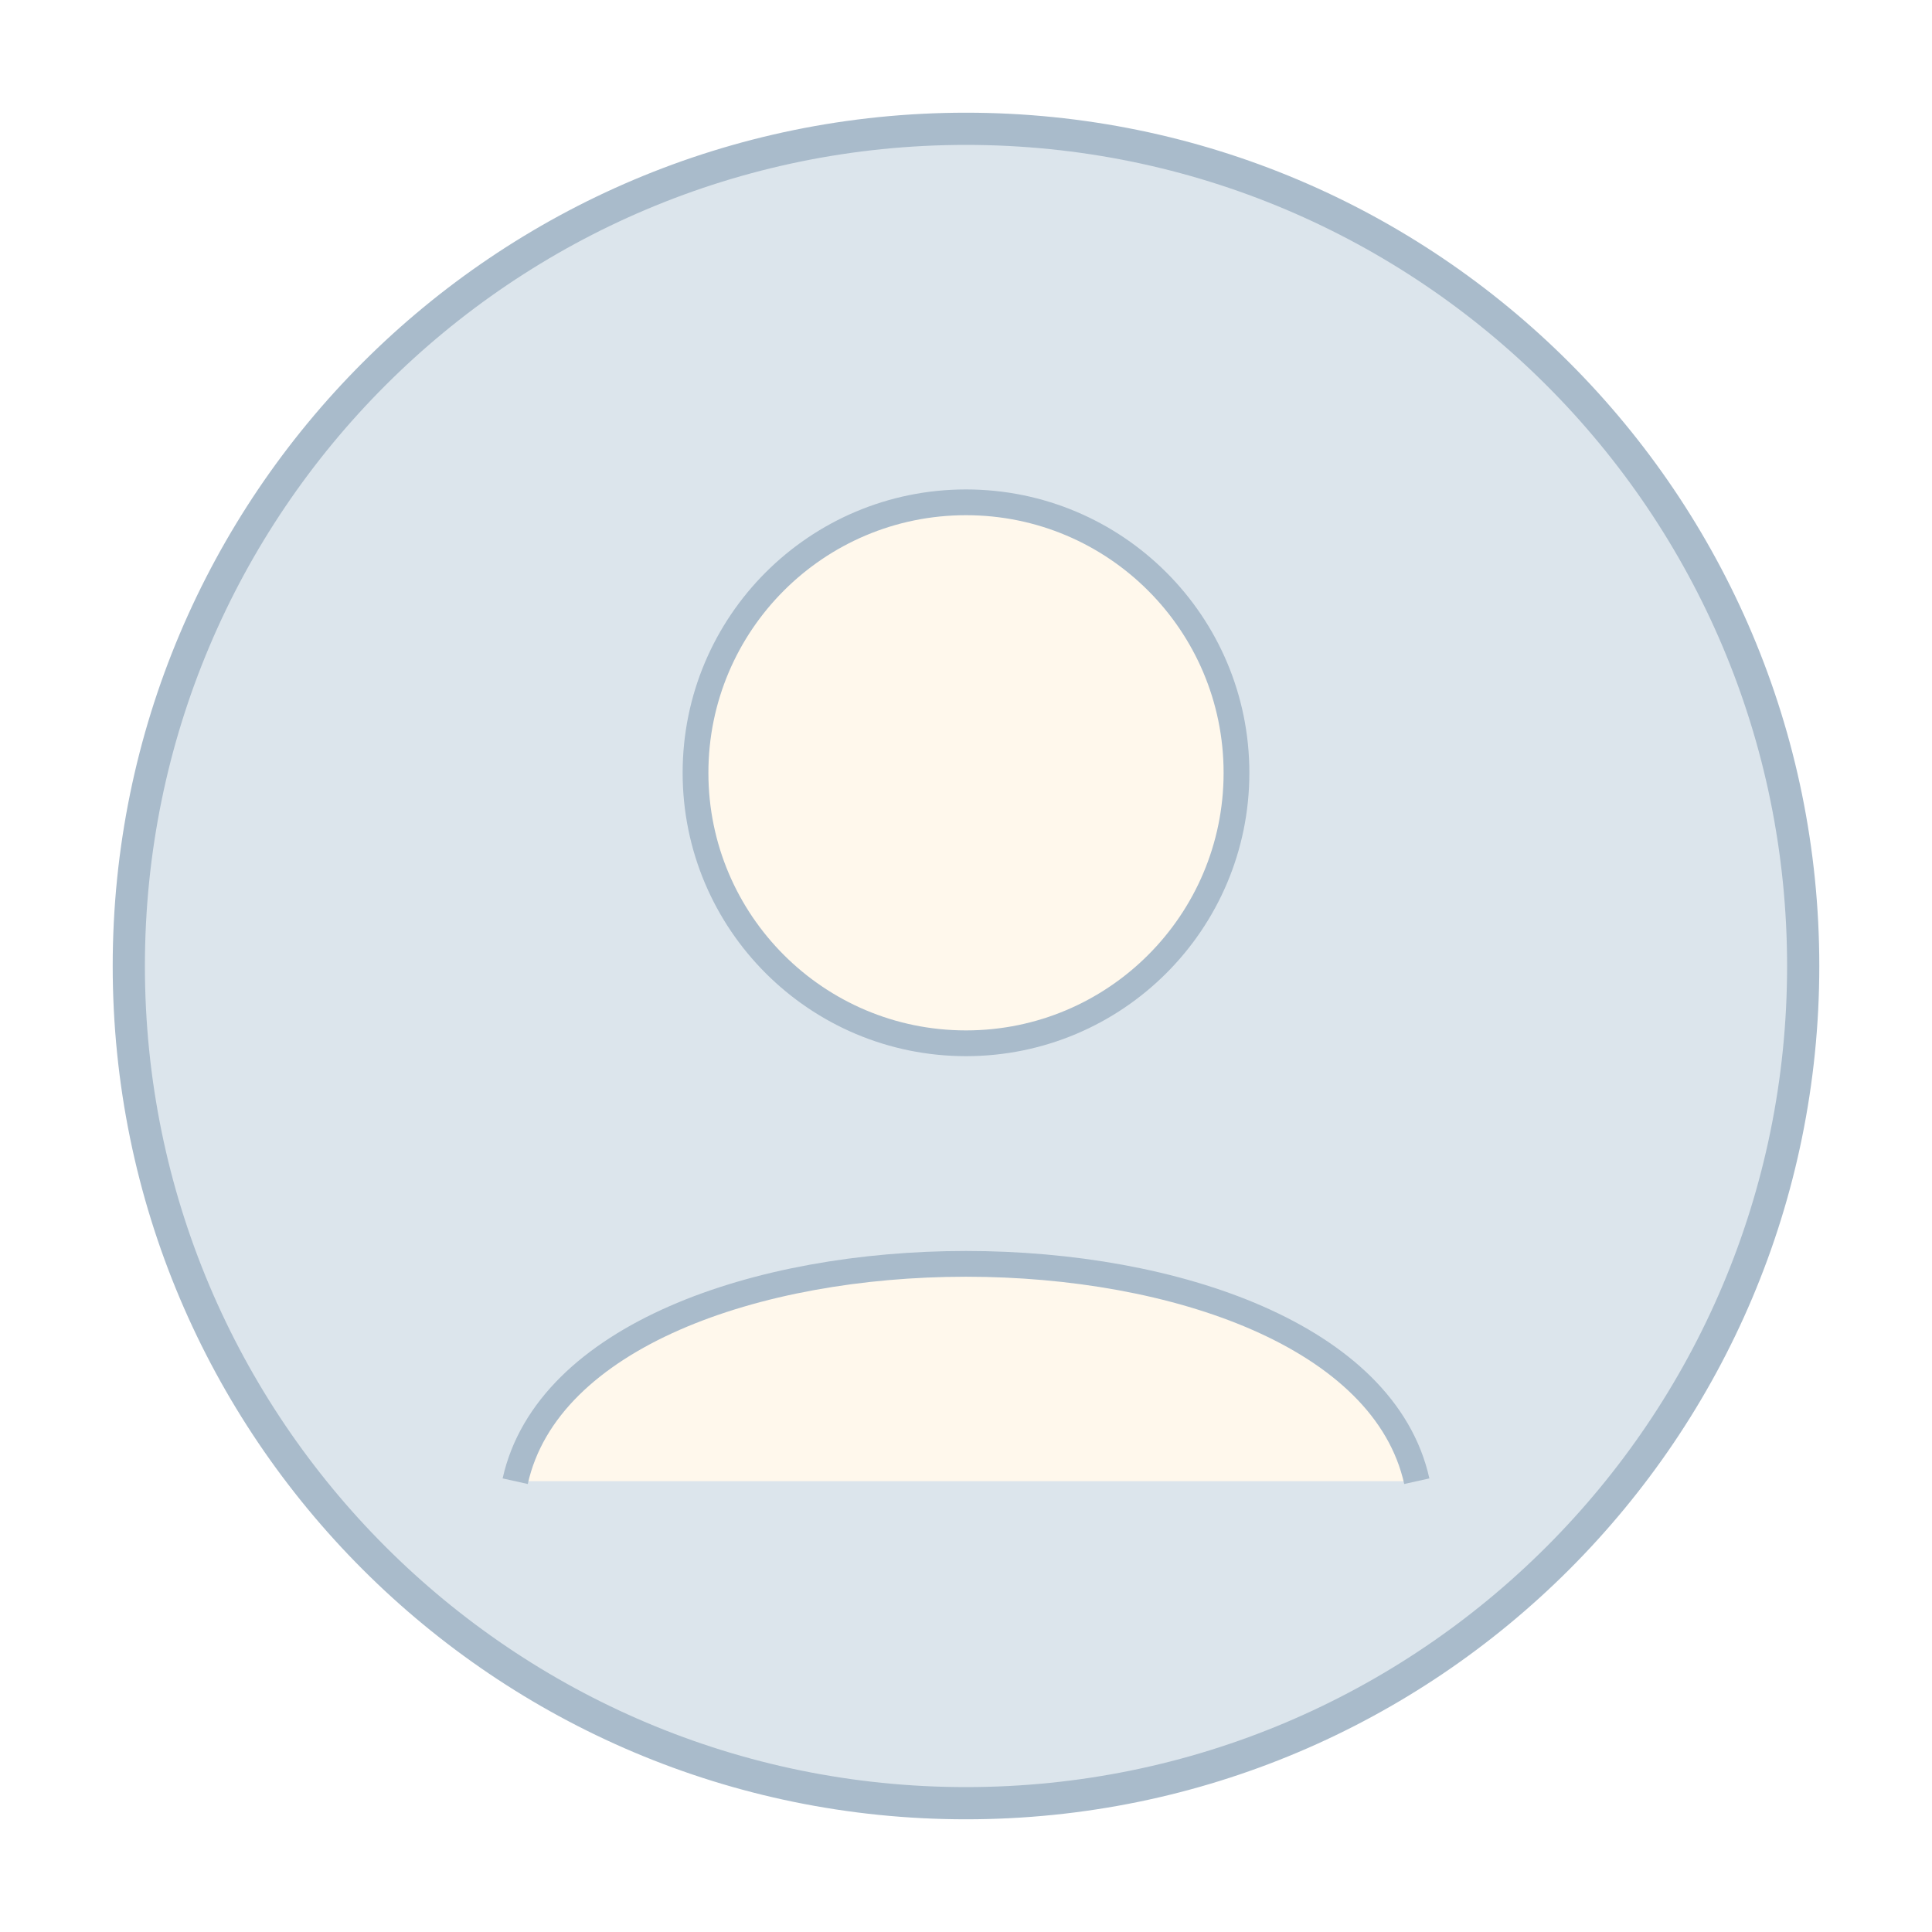
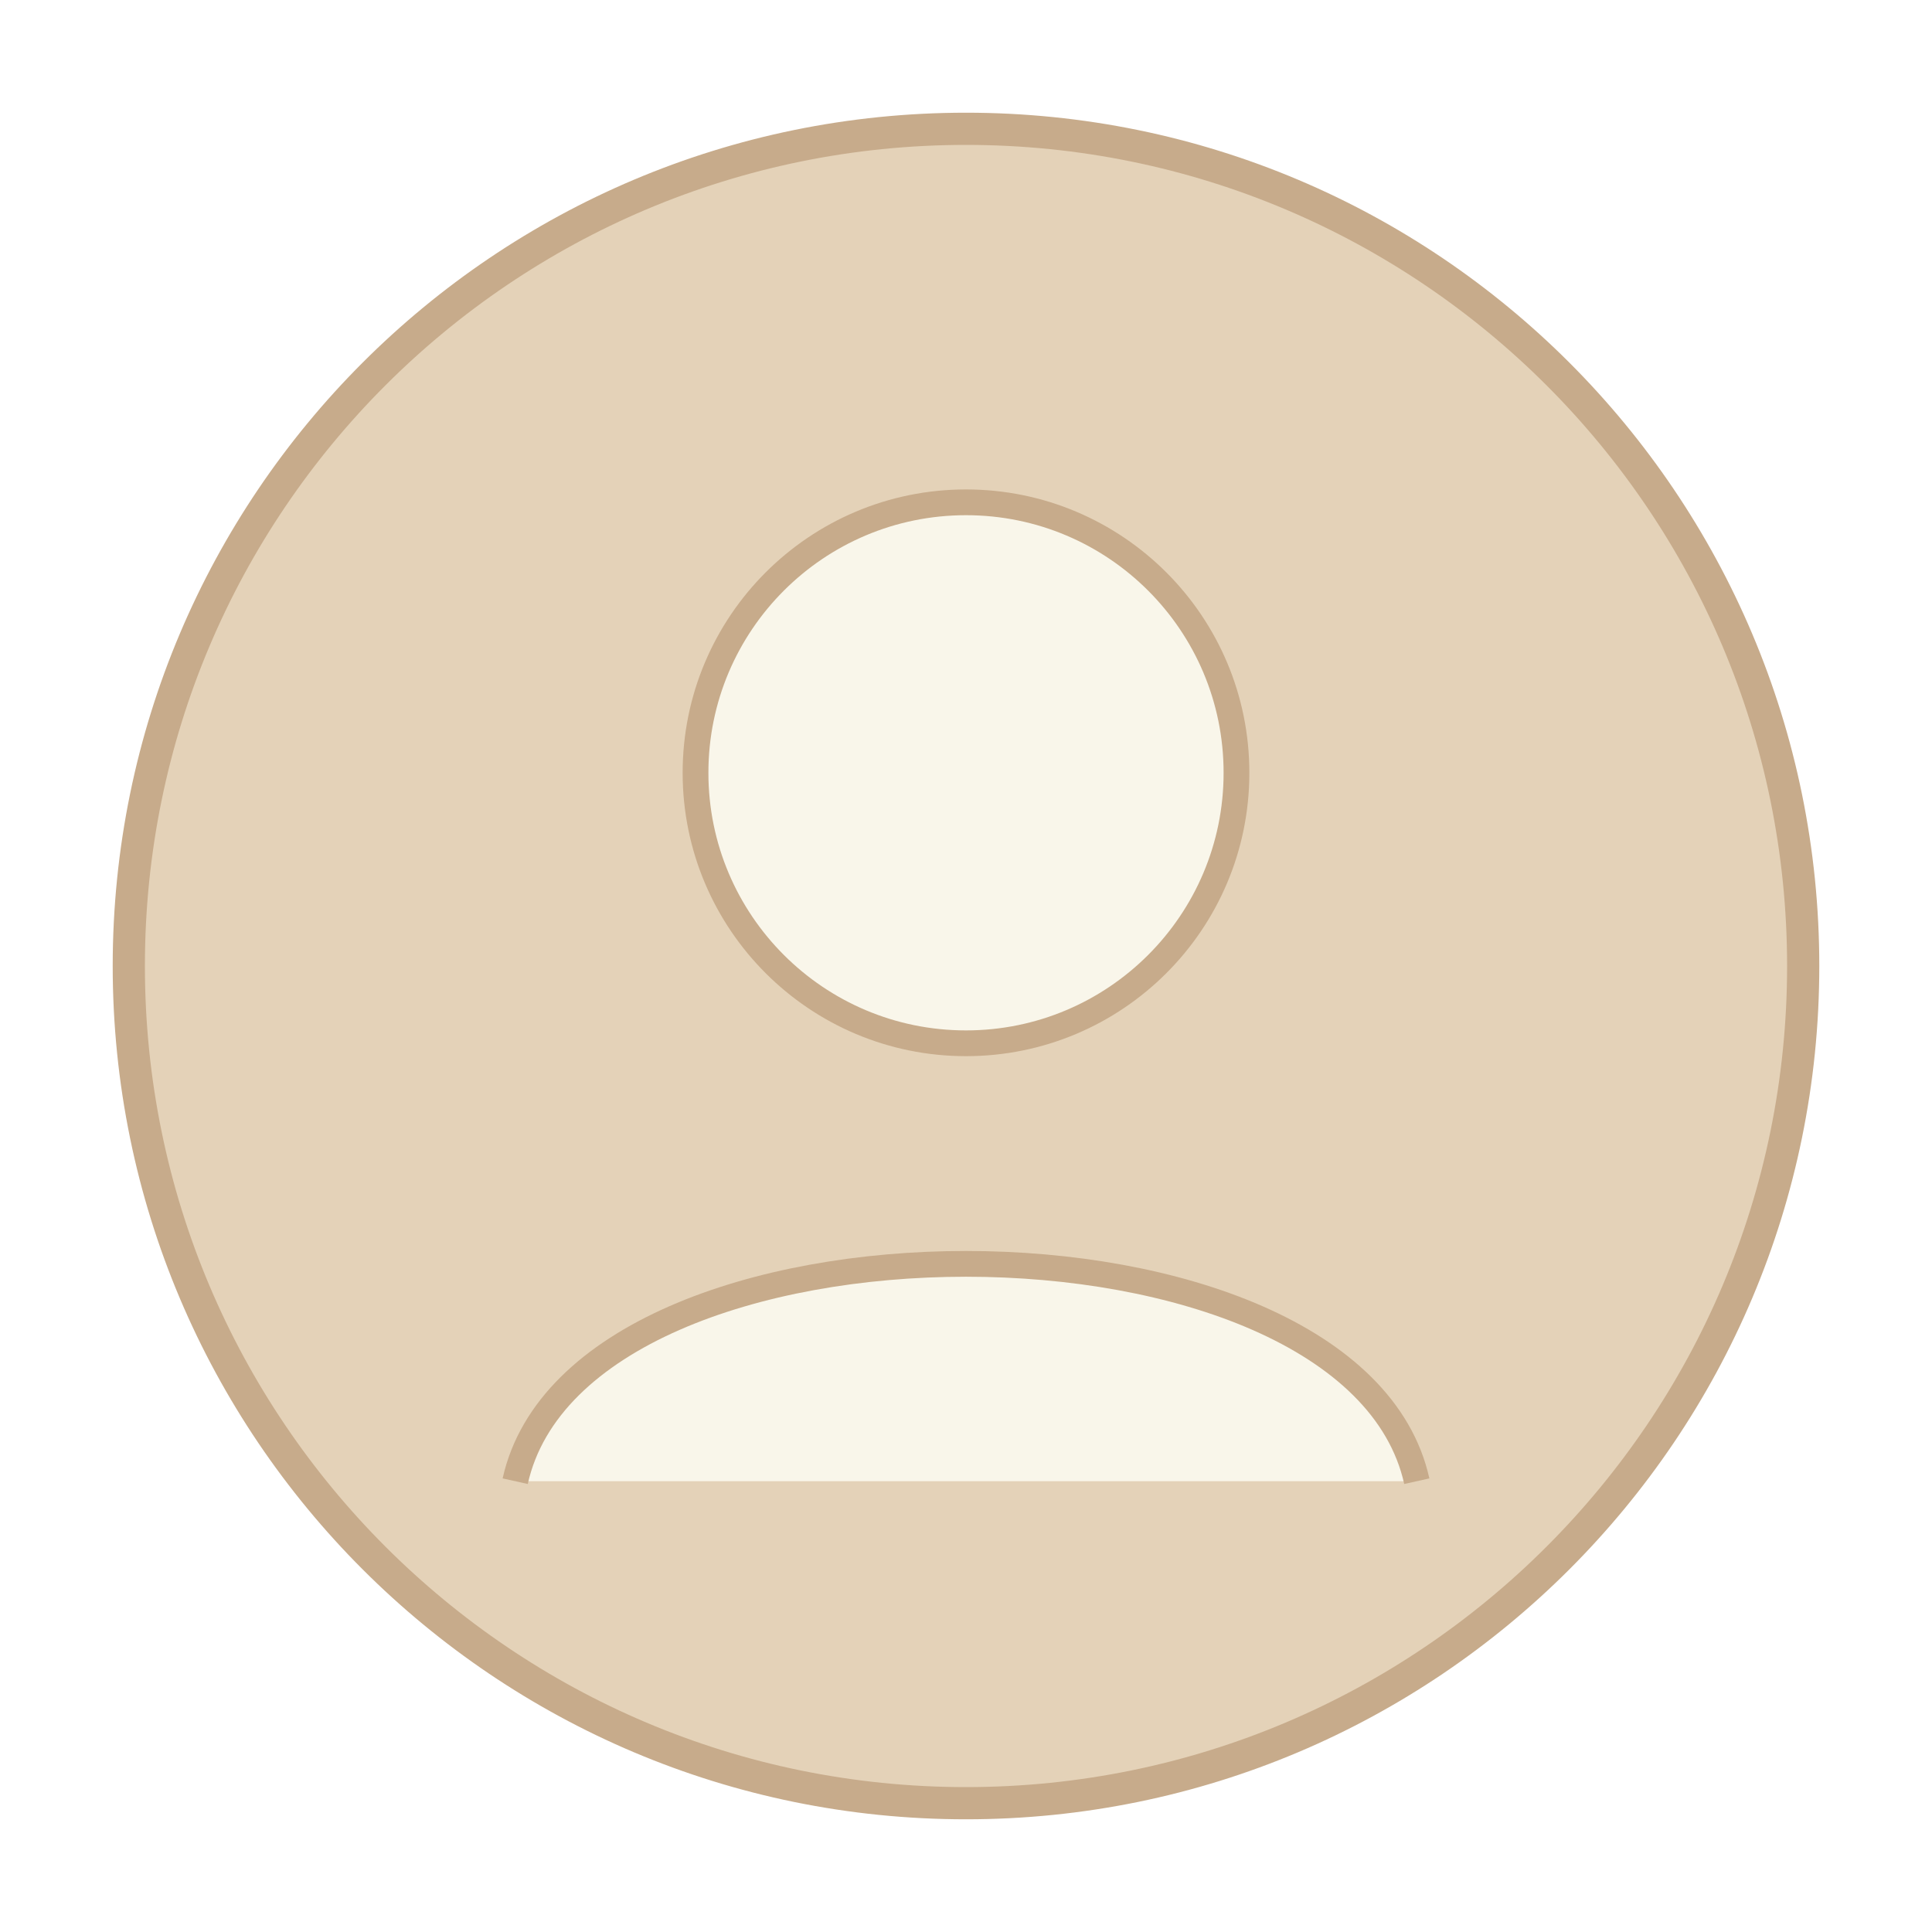
<svg xmlns="http://www.w3.org/2000/svg" viewBox="0 0 300 300" fill="none">
-   <circle cx="150" cy="150" r="130" fill="#DCE5EC" stroke="#A9BBCB" stroke-width="5" />
-   <circle cx="150" cy="120" r="42" fill="#FFF8EC" stroke="#A9BBCB" stroke-width="4" />
-   <path d="M80 230C90 185 210 185 220 230" fill="#FFF8EC" stroke="#A9BBCB" stroke-width="4" />
+   <circle cx="150" cy="150" r="130" fill="#E4D2B8" stroke="#C7AB8B" stroke-width="5" />
+   <circle cx="150" cy="120" r="42" fill="#F9F6EA" stroke="#C7AB8B" stroke-width="4" />
+   <path d="M80 230C90 185 210 185 220 230" fill="#F9F6EA" stroke="#C7AB8B" stroke-width="4" />
</svg>
